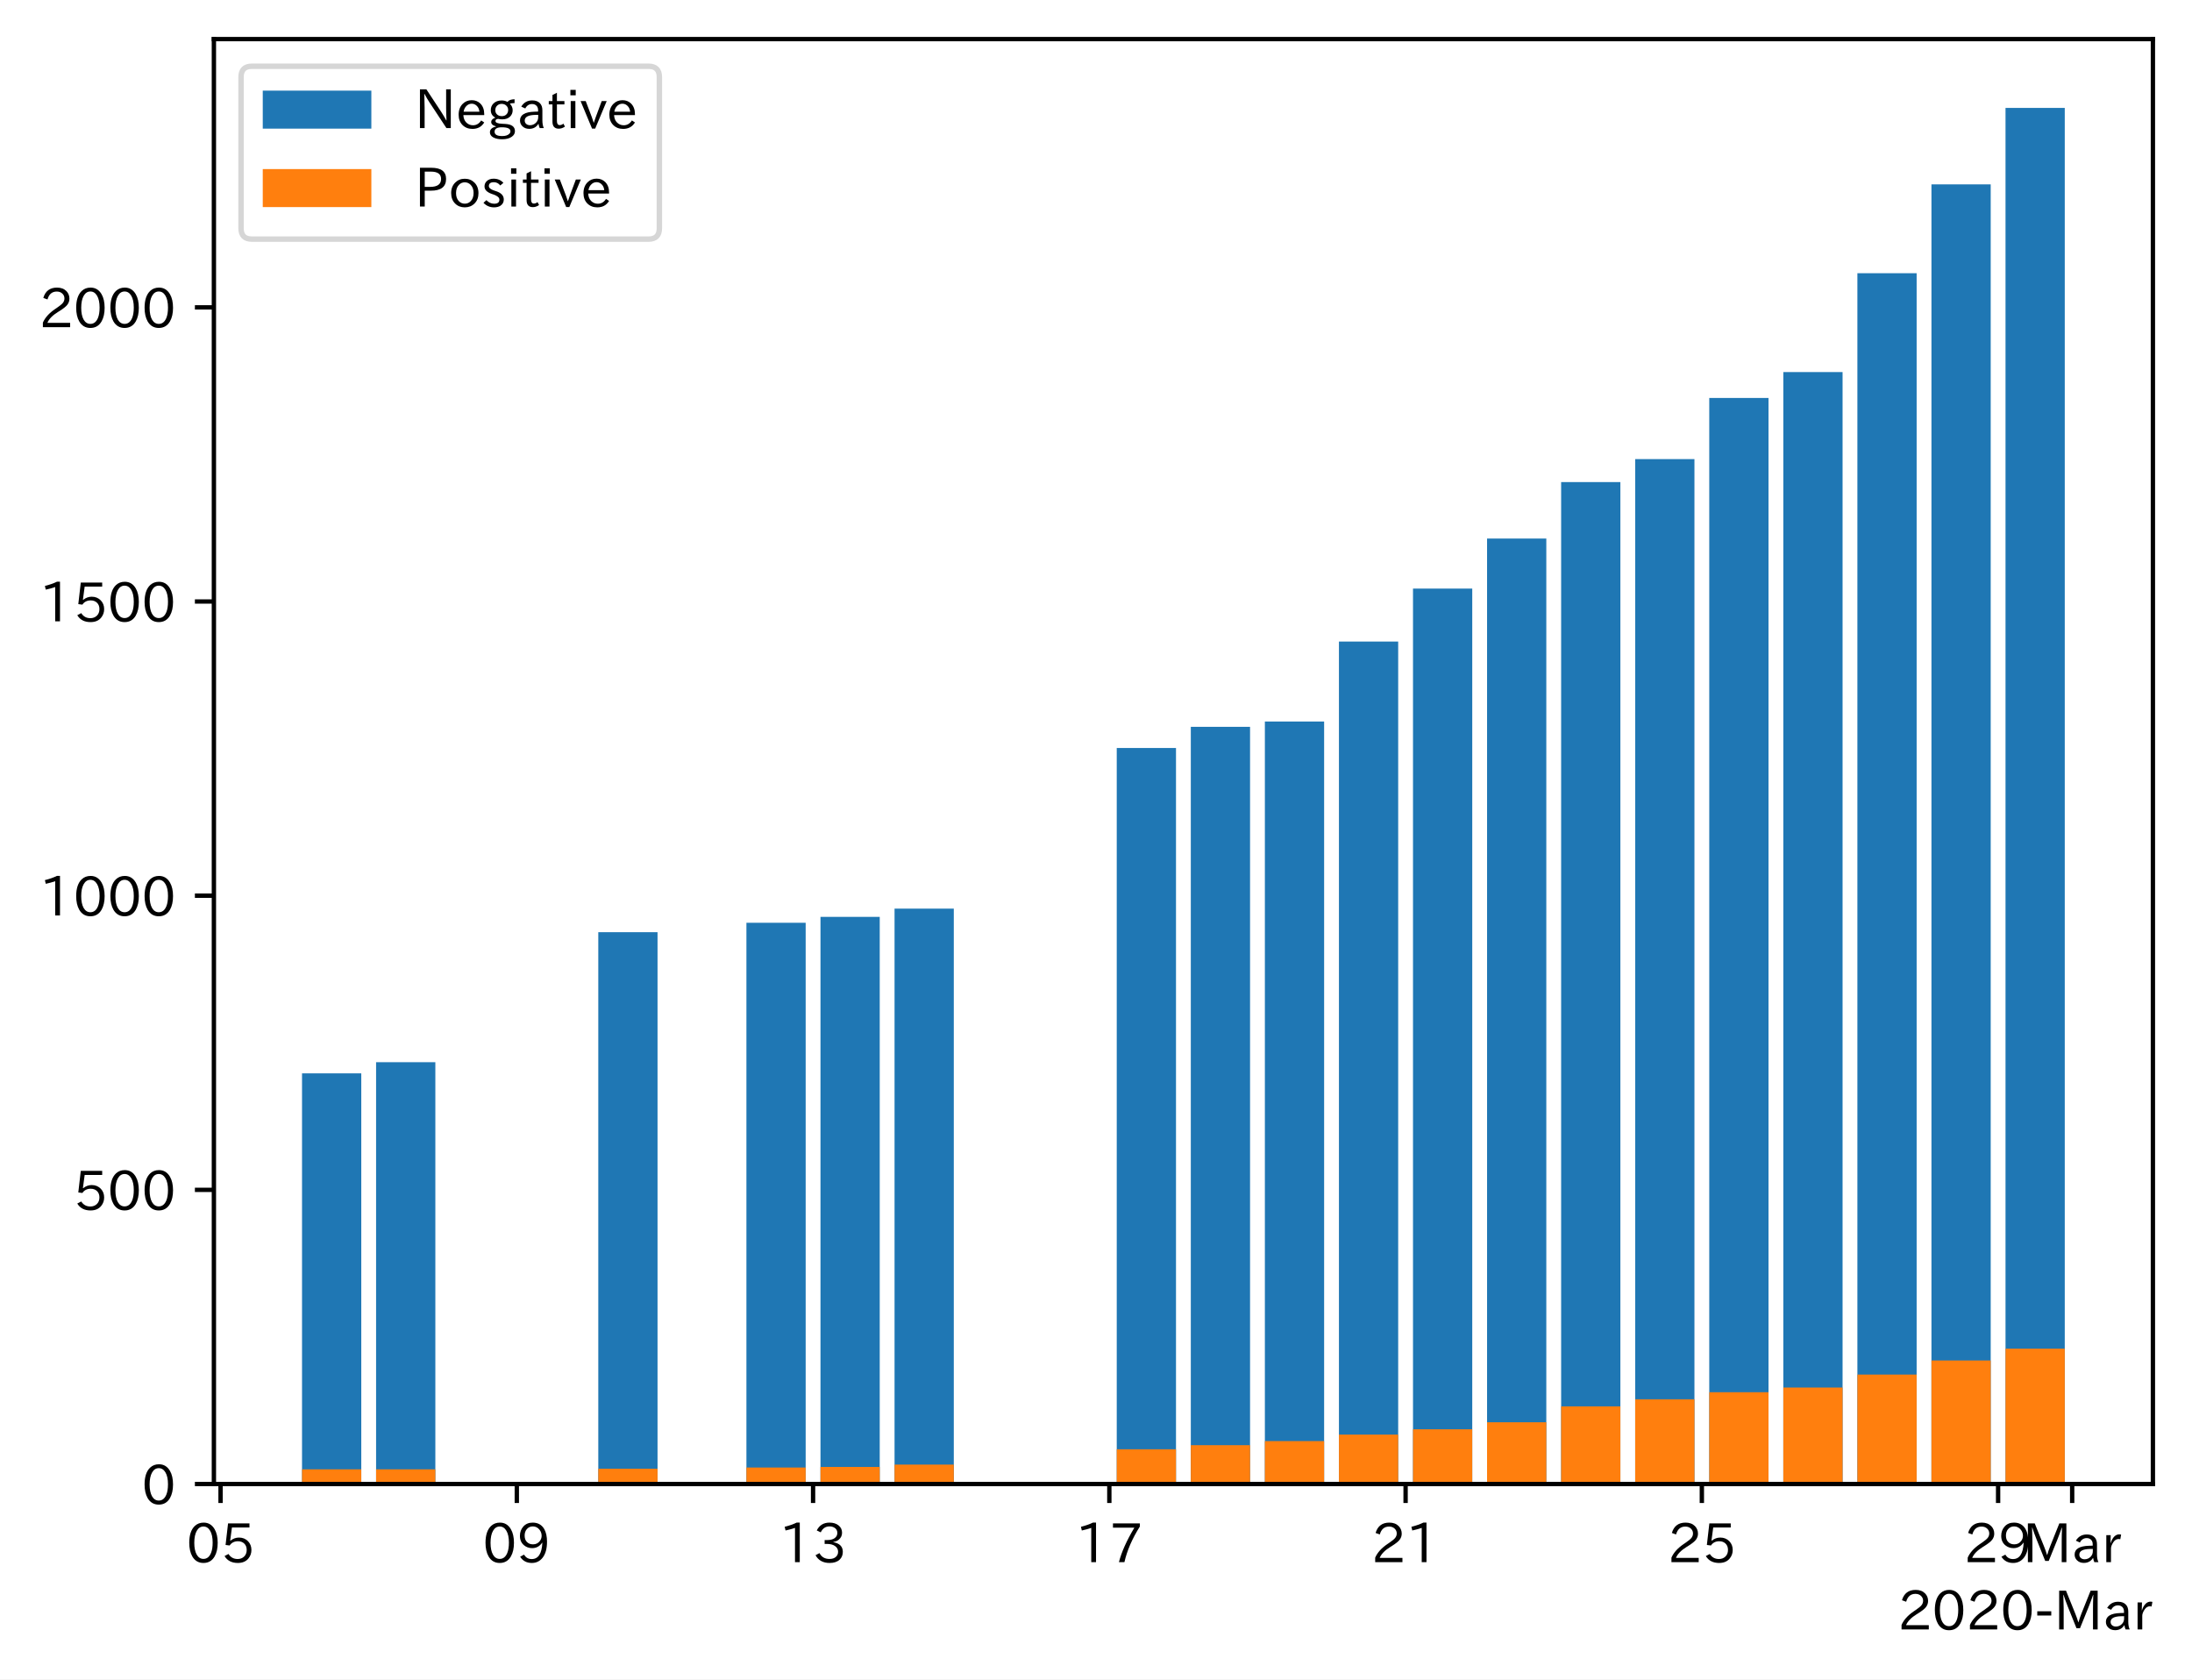
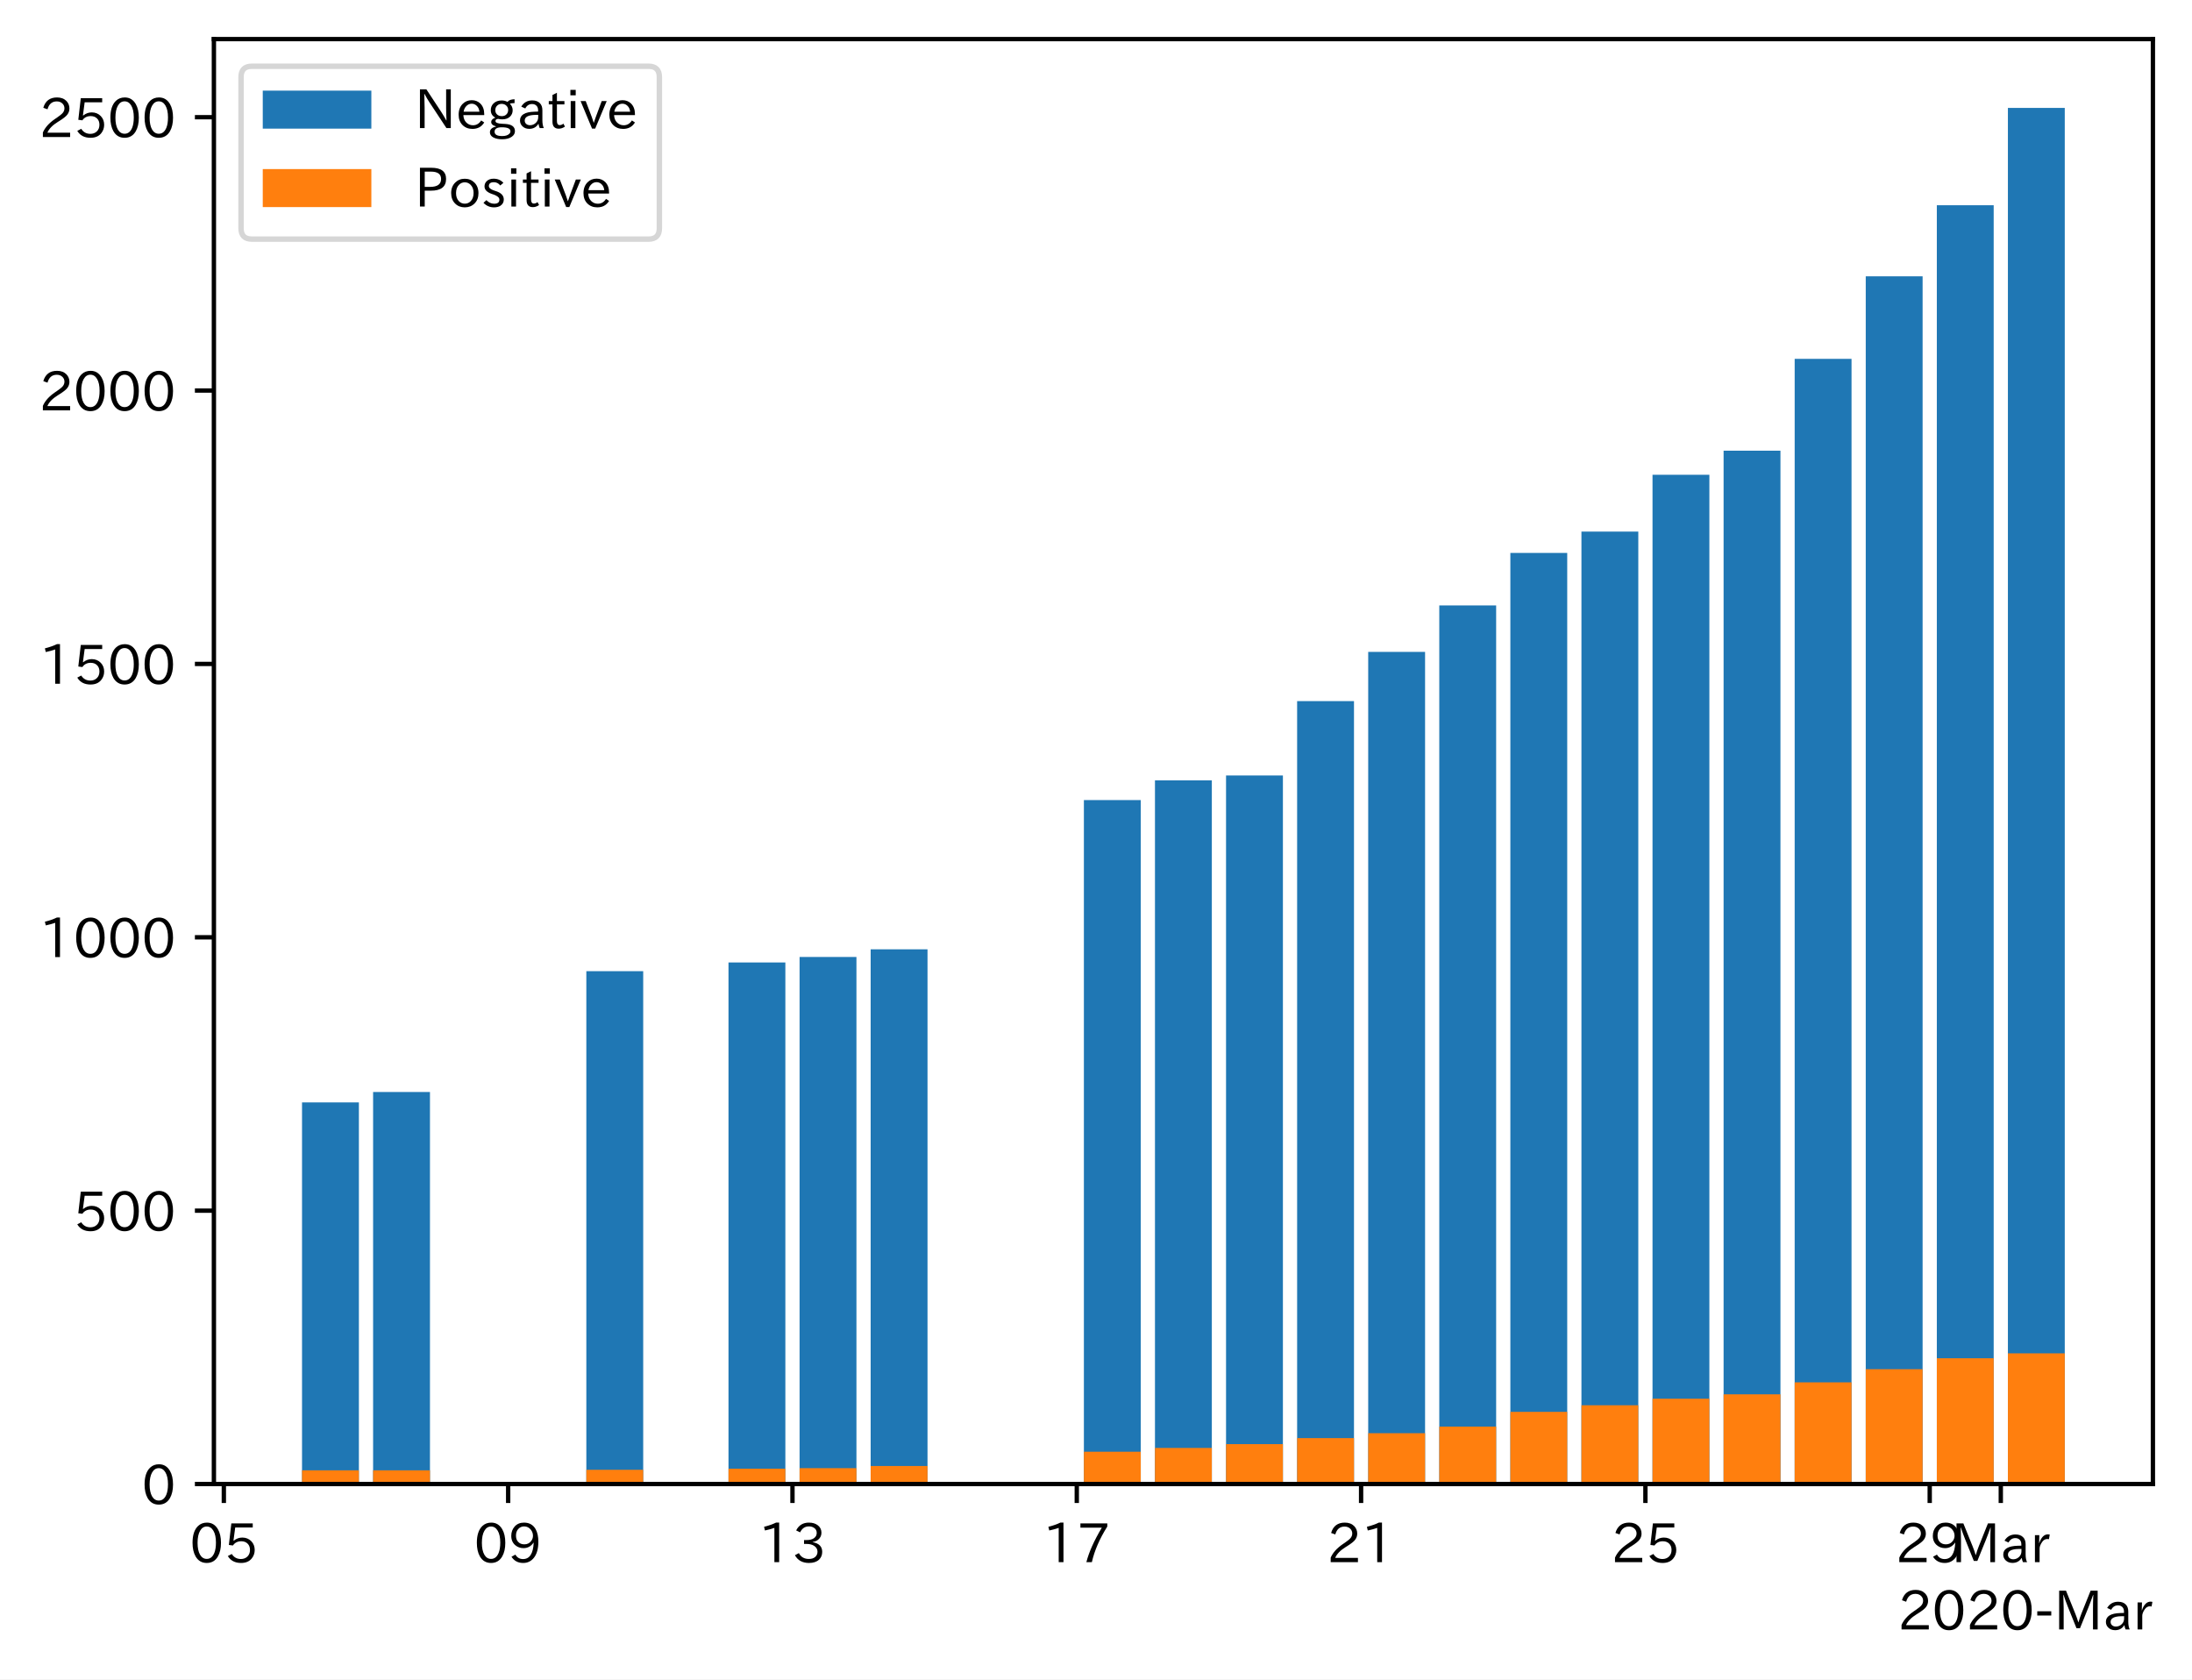
<svg xmlns="http://www.w3.org/2000/svg" xmlns:xlink="http://www.w3.org/1999/xlink" height="309.293pt" version="1.1" viewBox="0 0 403.714 309.293" width="403.714pt">
  <defs>
    <style type="text/css">
*{stroke-linecap:butt;stroke-linejoin:round;}
  </style>
  </defs>
  <g id="figure_1">
    <g id="patch_1">
      <path d="M 0 309.293  L 403.714 309.293  L 403.714 0  L 0 0  z " style="fill:#ffffff;" />
    </g>
    <g id="axes_1">
      <g id="patch_2">
        <path d="M 39.394 273.312  L 396.514 273.312  L 396.514 7.2  L 39.394 7.2  z " style="fill:#ffffff;" />
      </g>
      <g id="patch_3">
-         <path clip-path="url(#p322b9af5bb)" d="M 55.626 273.312  L 66.539 273.312  L 66.539 197.681  L 55.626 197.681  z " style="fill:#1f77b4;" />
+         <path clip-path="url(#p8f4bfc420f)" d="M 55.626 273.312  L 66.099 273.312  L 66.099 203.029  L 55.626 203.029  z " style="fill:#1f77b4;" />
      </g>
      <g id="patch_4">
-         <path clip-path="url(#p322b9af5bb)" d="M 69.267 273.312  L 80.18 273.312  L 80.18 195.622  L 69.267 195.622  z " style="fill:#1f77b4;" />
+         <path clip-path="url(#p8f4bfc420f)" d="M 68.717 273.312  L 79.19 273.312  L 79.19 201.116  L 68.717 201.116  z " style="fill:#1f77b4;" />
      </g>
      <g id="patch_5">
-         <path clip-path="url(#p322b9af5bb)" d="M 110.19 273.312  L 121.103 273.312  L 121.103 171.676  L 110.19 171.676  z " style="fill:#1f77b4;" />
+         <path clip-path="url(#p8f4bfc420f)" d="M 107.99 273.312  L 118.463 273.312  L 118.463 178.864  L 107.99 178.864  z " style="fill:#1f77b4;" />
      </g>
      <g id="patch_6">
-         <path clip-path="url(#p322b9af5bb)" d="M 137.472 273.312  L 148.385 273.312  L 148.385 169.942  L 137.472 169.942  z " style="fill:#1f77b4;" />
+         <path clip-path="url(#p8f4bfc420f)" d="M 134.172 273.312  L 144.645 273.312  L 144.645 177.253  L 134.172 177.253  z " style="fill:#1f77b4;" />
      </g>
      <g id="patch_7">
-         <path clip-path="url(#p322b9af5bb)" d="M 151.113 273.312  L 162.026 273.312  L 162.026 168.859  L 151.113 168.859  z " style="fill:#1f77b4;" />
+         <path clip-path="url(#p8f4bfc420f)" d="M 147.263 273.312  L 157.736 273.312  L 157.736 176.246  L 147.263 176.246  z " style="fill:#1f77b4;" />
      </g>
      <g id="patch_8">
-         <path clip-path="url(#p322b9af5bb)" d="M 164.754 273.312  L 175.667 273.312  L 175.667 167.342  L 164.754 167.342  z " style="fill:#1f77b4;" />
+         <path clip-path="url(#p8f4bfc420f)" d="M 160.354 273.312  L 170.826 273.312  L 170.826 174.836  L 160.354 174.836  z " style="fill:#1f77b4;" />
      </g>
      <g id="patch_9">
-         <path clip-path="url(#p322b9af5bb)" d="M 205.677 273.312  L 216.59 273.312  L 216.59 137.761  L 205.677 137.761  z " style="fill:#1f77b4;" />
+         <path clip-path="url(#p8f4bfc420f)" d="M 199.626 273.312  L 210.099 273.312  L 210.099 147.347  L 199.626 147.347  z " style="fill:#1f77b4;" />
      </g>
      <g id="patch_10">
-         <path clip-path="url(#p322b9af5bb)" d="M 219.318 273.312  L 230.231 273.312  L 230.231 133.86  L 219.318 133.86  z " style="fill:#1f77b4;" />
+         <path clip-path="url(#p8f4bfc420f)" d="M 212.717 273.312  L 223.19 273.312  L 223.19 143.722  L 212.717 143.722  z " style="fill:#1f77b4;" />
      </g>
      <g id="patch_11">
-         <path clip-path="url(#p322b9af5bb)" d="M 232.959 273.312  L 243.872 273.312  L 243.872 132.885  L 232.959 132.885  z " style="fill:#1f77b4;" />
+         <path clip-path="url(#p8f4bfc420f)" d="M 225.808 273.312  L 236.281 273.312  L 236.281 142.816  L 225.808 142.816  z " style="fill:#1f77b4;" />
      </g>
      <g id="patch_12">
-         <path clip-path="url(#p322b9af5bb)" d="M 246.6 273.312  L 257.512 273.312  L 257.512 118.149  L 246.6 118.149  z " style="fill:#1f77b4;" />
+         <path clip-path="url(#p8f4bfc420f)" d="M 238.899 273.312  L 249.372 273.312  L 249.372 129.122  L 238.899 129.122  z " style="fill:#1f77b4;" />
      </g>
      <g id="patch_13">
-         <path clip-path="url(#p322b9af5bb)" d="M 260.241 273.312  L 271.153 273.312  L 271.153 108.397  L 260.241 108.397  z " style="fill:#1f77b4;" />
+         <path clip-path="url(#p8f4bfc420f)" d="M 251.99 273.312  L 262.463 273.312  L 262.463 120.06  L 251.99 120.06  z " style="fill:#1f77b4;" />
      </g>
      <g id="patch_14">
-         <path clip-path="url(#p322b9af5bb)" d="M 273.882 273.312  L 284.794 273.312  L 284.794 99.187  L 273.882 99.187  z " style="fill:#1f77b4;" />
+         <path clip-path="url(#p8f4bfc420f)" d="M 265.081 273.312  L 275.554 273.312  L 275.554 111.501  L 265.081 111.501  z " style="fill:#1f77b4;" />
      </g>
      <g id="patch_15">
-         <path clip-path="url(#p322b9af5bb)" d="M 287.523 273.312  L 298.435 273.312  L 298.435 88.785  L 287.523 88.785  z " style="fill:#1f77b4;" />
+         <path clip-path="url(#p8f4bfc420f)" d="M 278.172 273.312  L 288.645 273.312  L 288.645 101.835  L 278.172 101.835  z " style="fill:#1f77b4;" />
      </g>
      <g id="patch_16">
-         <path clip-path="url(#p322b9af5bb)" d="M 301.164 273.312  L 312.076 273.312  L 312.076 84.559  L 301.164 84.559  z " style="fill:#1f77b4;" />
+         <path clip-path="url(#p8f4bfc420f)" d="M 291.263 273.312  L 301.736 273.312  L 301.736 97.908  L 291.263 97.908  z " style="fill:#1f77b4;" />
      </g>
      <g id="patch_17">
-         <path clip-path="url(#p322b9af5bb)" d="M 314.804 273.312  L 325.717 273.312  L 325.717 73.291  L 314.804 73.291  z " style="fill:#1f77b4;" />
+         <path clip-path="url(#p8f4bfc420f)" d="M 304.354 273.312  L 314.826 273.312  L 314.826 87.436  L 304.354 87.436  z " style="fill:#1f77b4;" />
      </g>
      <g id="patch_18">
-         <path clip-path="url(#p322b9af5bb)" d="M 328.445 273.312  L 339.358 273.312  L 339.358 68.523  L 328.445 68.523  z " style="fill:#1f77b4;" />
+         <path clip-path="url(#p8f4bfc420f)" d="M 317.445 273.312  L 327.917 273.312  L 327.917 83.005  L 317.445 83.005  z " style="fill:#1f77b4;" />
      </g>
      <g id="patch_19">
-         <path clip-path="url(#p322b9af5bb)" d="M 342.086 273.312  L 352.999 273.312  L 352.999 50.319  L 342.086 50.319  z " style="fill:#1f77b4;" />
+         <path clip-path="url(#p8f4bfc420f)" d="M 330.536 273.312  L 341.008 273.312  L 341.008 66.089  L 330.536 66.089  z " style="fill:#1f77b4;" />
      </g>
      <g id="patch_20">
-         <path clip-path="url(#p322b9af5bb)" d="M 355.727 273.312  L 366.64 273.312  L 366.64 33.958  L 355.727 33.958  z " style="fill:#1f77b4;" />
+         <path clip-path="url(#p8f4bfc420f)" d="M 343.626 273.312  L 354.099 273.312  L 354.099 50.885  L 343.626 50.885  z " style="fill:#1f77b4;" />
      </g>
      <g id="patch_21">
-         <path clip-path="url(#p322b9af5bb)" d="M 369.368 273.312  L 380.281 273.312  L 380.281 19.872  L 369.368 19.872  z " style="fill:#1f77b4;" />
+         <path clip-path="url(#p8f4bfc420f)" d="M 356.717 273.312  L 367.19 273.312  L 367.19 37.795  L 356.717 37.795  z " style="fill:#1f77b4;" />
      </g>
      <g id="patch_22">
-         <path clip-path="url(#p322b9af5bb)" d="M 55.626 273.312  L 66.539 273.312  L 66.539 270.603  L 55.626 270.603  z " style="fill:#ff7f0e;" />
+         <path clip-path="url(#p8f4bfc420f)" d="M 369.808 273.312  L 380.281 273.312  L 380.281 19.872  L 369.808 19.872  z " style="fill:#1f77b4;" />
      </g>
      <g id="patch_23">
-         <path clip-path="url(#p322b9af5bb)" d="M 69.267 273.312  L 80.18 273.312  L 80.18 270.603  L 69.267 270.603  z " style="fill:#ff7f0e;" />
+         <path clip-path="url(#p8f4bfc420f)" d="M 55.626 273.312  L 66.099 273.312  L 66.099 270.795  L 55.626 270.795  z " style="fill:#ff7f0e;" />
      </g>
      <g id="patch_24">
-         <path clip-path="url(#p322b9af5bb)" d="M 110.19 273.312  L 121.103 273.312  L 121.103 270.495  L 110.19 270.495  z " style="fill:#ff7f0e;" />
+         <path clip-path="url(#p8f4bfc420f)" d="M 68.717 273.312  L 79.19 273.312  L 79.19 270.795  L 68.717 270.795  z " style="fill:#ff7f0e;" />
      </g>
      <g id="patch_25">
-         <path clip-path="url(#p322b9af5bb)" d="M 137.472 273.312  L 148.385 273.312  L 148.385 270.278  L 137.472 270.278  z " style="fill:#ff7f0e;" />
+         <path clip-path="url(#p8f4bfc420f)" d="M 107.99 273.312  L 118.463 273.312  L 118.463 270.694  L 107.99 270.694  z " style="fill:#ff7f0e;" />
      </g>
      <g id="patch_26">
-         <path clip-path="url(#p322b9af5bb)" d="M 151.113 273.312  L 162.026 273.312  L 162.026 270.17  L 151.113 270.17  z " style="fill:#ff7f0e;" />
+         <path clip-path="url(#p8f4bfc420f)" d="M 134.172 273.312  L 144.645 273.312  L 144.645 270.493  L 134.172 270.493  z " style="fill:#ff7f0e;" />
      </g>
      <g id="patch_27">
-         <path clip-path="url(#p322b9af5bb)" d="M 164.754 273.312  L 175.667 273.312  L 175.667 269.736  L 164.754 269.736  z " style="fill:#ff7f0e;" />
+         <path clip-path="url(#p8f4bfc420f)" d="M 147.263 273.312  L 157.736 273.312  L 157.736 270.392  L 147.263 270.392  z " style="fill:#ff7f0e;" />
      </g>
      <g id="patch_28">
-         <path clip-path="url(#p322b9af5bb)" d="M 205.677 273.312  L 216.59 273.312  L 216.59 266.919  L 205.677 266.919  z " style="fill:#ff7f0e;" />
+         <path clip-path="url(#p8f4bfc420f)" d="M 160.354 273.312  L 170.826 273.312  L 170.826 269.989  L 160.354 269.989  z " style="fill:#ff7f0e;" />
      </g>
      <g id="patch_29">
-         <path clip-path="url(#p322b9af5bb)" d="M 219.318 273.312  L 230.231 273.312  L 230.231 266.161  L 219.318 266.161  z " style="fill:#ff7f0e;" />
+         <path clip-path="url(#p8f4bfc420f)" d="M 199.626 273.312  L 210.099 273.312  L 210.099 267.371  L 199.626 267.371  z " style="fill:#ff7f0e;" />
      </g>
      <g id="patch_30">
-         <path clip-path="url(#p322b9af5bb)" d="M 232.959 273.312  L 243.872 273.312  L 243.872 265.402  L 232.959 265.402  z " style="fill:#ff7f0e;" />
+         <path clip-path="url(#p8f4bfc420f)" d="M 212.717 273.312  L 223.19 273.312  L 223.19 266.666  L 212.717 266.666  z " style="fill:#ff7f0e;" />
      </g>
      <g id="patch_31">
-         <path clip-path="url(#p322b9af5bb)" d="M 246.6 273.312  L 257.512 273.312  L 257.512 264.21  L 246.6 264.21  z " style="fill:#ff7f0e;" />
+         <path clip-path="url(#p8f4bfc420f)" d="M 225.808 273.312  L 236.281 273.312  L 236.281 265.962  L 225.808 265.962  z " style="fill:#ff7f0e;" />
      </g>
      <g id="patch_32">
-         <path clip-path="url(#p322b9af5bb)" d="M 260.241 273.312  L 271.153 273.312  L 271.153 263.235  L 260.241 263.235  z " style="fill:#ff7f0e;" />
+         <path clip-path="url(#p8f4bfc420f)" d="M 238.899 273.312  L 249.372 273.312  L 249.372 264.854  L 238.899 264.854  z " style="fill:#ff7f0e;" />
      </g>
      <g id="patch_33">
-         <path clip-path="url(#p322b9af5bb)" d="M 273.882 273.312  L 284.794 273.312  L 284.794 261.935  L 273.882 261.935  z " style="fill:#ff7f0e;" />
+         <path clip-path="url(#p8f4bfc420f)" d="M 251.99 273.312  L 262.463 273.312  L 262.463 263.948  L 251.99 263.948  z " style="fill:#ff7f0e;" />
      </g>
      <g id="patch_34">
-         <path clip-path="url(#p322b9af5bb)" d="M 287.523 273.312  L 298.435 273.312  L 298.435 259.009  L 287.523 259.009  z " style="fill:#ff7f0e;" />
+         <path clip-path="url(#p8f4bfc420f)" d="M 265.081 273.312  L 275.554 273.312  L 275.554 262.739  L 265.081 262.739  z " style="fill:#ff7f0e;" />
      </g>
      <g id="patch_35">
-         <path clip-path="url(#p322b9af5bb)" d="M 301.164 273.312  L 312.076 273.312  L 312.076 257.709  L 301.164 257.709  z " style="fill:#ff7f0e;" />
+         <path clip-path="url(#p8f4bfc420f)" d="M 278.172 273.312  L 288.645 273.312  L 288.645 260.021  L 278.172 260.021  z " style="fill:#ff7f0e;" />
      </g>
      <g id="patch_36">
-         <path clip-path="url(#p322b9af5bb)" d="M 314.804 273.312  L 325.717 273.312  L 325.717 256.409  L 314.804 256.409  z " style="fill:#ff7f0e;" />
+         <path clip-path="url(#p8f4bfc420f)" d="M 291.263 273.312  L 301.736 273.312  L 301.736 258.812  L 291.263 258.812  z " style="fill:#ff7f0e;" />
      </g>
      <g id="patch_37">
-         <path clip-path="url(#p322b9af5bb)" d="M 328.445 273.312  L 339.358 273.312  L 339.358 255.542  L 328.445 255.542  z " style="fill:#ff7f0e;" />
+         <path clip-path="url(#p8f4bfc420f)" d="M 304.354 273.312  L 314.826 273.312  L 314.826 257.604  L 304.354 257.604  z " style="fill:#ff7f0e;" />
      </g>
      <g id="patch_38">
-         <path clip-path="url(#p322b9af5bb)" d="M 342.086 273.312  L 352.999 273.312  L 352.999 253.158  L 342.086 253.158  z " style="fill:#ff7f0e;" />
+         <path clip-path="url(#p8f4bfc420f)" d="M 317.445 273.312  L 327.917 273.312  L 327.917 256.799  L 317.445 256.799  z " style="fill:#ff7f0e;" />
      </g>
      <g id="patch_39">
-         <path clip-path="url(#p322b9af5bb)" d="M 355.727 273.312  L 366.64 273.312  L 366.64 250.558  L 355.727 250.558  z " style="fill:#ff7f0e;" />
+         <path clip-path="url(#p8f4bfc420f)" d="M 330.536 273.312  L 341.008 273.312  L 341.008 254.583  L 330.536 254.583  z " style="fill:#ff7f0e;" />
      </g>
      <g id="patch_40">
-         <path clip-path="url(#p322b9af5bb)" d="M 369.368 273.312  L 380.281 273.312  L 380.281 248.391  L 369.368 248.391  z " style="fill:#ff7f0e;" />
+         <path clip-path="url(#p8f4bfc420f)" d="M 343.626 273.312  L 354.099 273.312  L 354.099 252.167  L 343.626 252.167  z " style="fill:#ff7f0e;" />
+       </g>
+       <g id="patch_41">
+         <path clip-path="url(#p8f4bfc420f)" d="M 356.717 273.312  L 367.19 273.312  L 367.19 250.153  L 356.717 250.153  z " style="fill:#ff7f0e;" />
+       </g>
+       <g id="patch_42">
+         <path clip-path="url(#p8f4bfc420f)" d="M 369.808 273.312  L 380.281 273.312  L 380.281 249.247  L 369.808 249.247  z " style="fill:#ff7f0e;" />
      </g>
      <g id="matplotlib.axis_1">
        <g id="xtick_1">
          <g id="line2d_1">
            <defs>
-               <path d="M 0 0  L 0 3.5  " id="m8110041b14" style="stroke:#000000;stroke-width:0.8;" />
-             </defs>
-             <g>
-               <use style="stroke:#000000;stroke-width:0.8;" x="40.621" xlink:href="#m8110041b14" y="273.312" />
+               <path d="M 0 0  L 0 3.5  " id="m3983a5c06d" style="stroke:#000000;stroke-width:0.8;" />
+             </defs>
+             <g>
+               <use style="stroke:#000000;stroke-width:0.8;" x="41.226" xlink:href="#m3983a5c06d" y="273.312" />
            </g>
          </g>
          <g id="text_1">
            <defs>
              <path d="M 31.844 73.828  Q 45.016 73.828 52.094 61.625  Q 57.719 51.953 57.719 36.625  Q 57.719 21.438 52.094 11.578  Q 45.125 -0.484 31.5 -0.484  Q 17.922 -0.484 10.938 11.578  Q 5.328 21.438 5.328 36.719  Q 5.328 58.016 15.625 67.719  Q 22.172 73.828 31.844 73.828  z M 31.5 66.656  Q 23.688 66.656 19.188 58.734  Q 14.594 50.734 14.594 36.625  Q 14.594 22.75 19.094 14.797  Q 23.641 6.984 31.5 6.984  Q 40.922 6.984 45.453 18.016  Q 48.438 25.344 48.438 37.109  Q 48.438 50.875 43.844 58.734  Q 39.203 66.656 31.5 66.656  z " id="IPAexGothic-48" />
              <path d="M 18.406 40.672  Q 25.531 46.297 33.938 46.297  Q 44 46.297 50.641 39.5  Q 56.844 33.016 56.844 23.391  Q 56.844 14.656 51.516 8.016  Q 44.828 -0.484 31.734 -0.484  Q 14.984 -0.484 7.328 12.25  L 14.656 16.062  Q 20.453 6.781 31.453 6.781  Q 38.531 6.781 43.266 11.188  Q 48.141 15.828 48.141 23.484  Q 48.141 30.719 43.844 35.016  Q 39.359 39.5 32.125 39.5  Q 21.969 39.5 16.75 31.688  L 9.234 32.672  L 13.812 72.406  L 53.219 72.406  L 53.219 64.891  L 20.953 64.891  L 17.719 40.672  z " id="IPAexGothic-53" />
            </defs>
-             <g transform="translate(34.323 287.8026)scale(0.1 -0.1)">
+             <g transform="translate(34.92804 287.8026)scale(0.1 -0.1)">
              <use xlink:href="#IPAexGothic-48" />
              <use x="62.988" xlink:href="#IPAexGothic-53" />
            </g>
          </g>
        </g>
        <g id="xtick_2">
          <g id="line2d_2">
            <g>
-               <use style="stroke:#000000;stroke-width:0.8;" x="95.185" xlink:href="#m8110041b14" y="273.312" />
+               <use style="stroke:#000000;stroke-width:0.8;" x="93.59" xlink:href="#m3983a5c06d" y="273.312" />
            </g>
          </g>
          <g id="text_2">
            <defs>
              <path d="M 46.625 36.812  Q 39.75 26.812 28.328 26.812  Q 19.578 26.812 13.234 32.125  Q 5.719 38.422 5.719 49.422  Q 5.719 59.578 12.016 66.656  Q 18.453 73.828 29.203 73.828  Q 43.75 73.828 50.641 61.719  Q 55.609 52.781 55.609 38.625  Q 55.609 19.531 47.516 9.188  Q 39.891 -0.484 27.641 -0.484  Q 13.422 -0.484 6.109 10.984  L 13.328 14.891  Q 18.062 6.688 27.391 6.688  Q 45.656 6.688 47.016 36.812  z M 29.5 66.844  Q 22.656 66.844 18.312 61.719  Q 14.406 57.078 14.406 50  Q 14.406 42.828 18.109 38.719  Q 22.406 33.797 29.781 33.797  Q 37.984 33.797 42.625 40.188  Q 45.703 44.484 45.703 49.516  Q 45.703 55.516 42.094 60.359  Q 37.109 66.844 29.5 66.844  z " id="IPAexGothic-57" />
            </defs>
-             <g transform="translate(88.88679 287.8026)scale(0.1 -0.1)">
+             <g transform="translate(87.29168 287.8026)scale(0.1 -0.1)">
              <use xlink:href="#IPAexGothic-48" />
              <use x="62.988" xlink:href="#IPAexGothic-57" />
            </g>
          </g>
        </g>
        <g id="xtick_3">
          <g id="line2d_3">
            <g>
-               <use style="stroke:#000000;stroke-width:0.8;" x="149.749" xlink:href="#m8110041b14" y="273.312" />
+               <use style="stroke:#000000;stroke-width:0.8;" x="145.954" xlink:href="#m3983a5c06d" y="273.312" />
            </g>
          </g>
          <g id="text_3">
            <defs>
              <path d="M 38.484 0.984  L 29.688 0.984  L 29.688 64.109  Q 21.438 61.281 12.312 59.328  L 10.688 66.109  Q 23.734 69.391 32.906 73.922  L 38.484 73.922  z " id="IPAexGothic-49" />
              <path d="M 37.203 37.797  Q 54.781 34.625 54.781 19.969  Q 54.781 11.188 48.875 5.562  Q 42.328 -0.484 30.375 -0.484  Q 12.453 -0.484 4.5 13.766  L 11.812 17.672  Q 17.328 6.891 30.281 6.891  Q 37.891 6.891 42.094 10.797  Q 46.094 14.5 46.094 20.172  Q 46.094 26.859 40.094 30.906  Q 34.625 34.578 25.688 34.578  L 21.297 34.578  L 21.297 41.703  L 25.875 41.703  Q 34.859 41.703 39.594 45.125  Q 44.672 48.734 44.672 54.828  Q 44.672 61.469 38.969 64.656  Q 35.297 66.844 30.172 66.844  Q 19.344 66.844 14.109 55.906  L 6.781 59.422  Q 14.016 73.828 30.281 73.828  Q 40.578 73.828 46.969 68.656  Q 53.375 63.578 53.375 55.219  Q 53.375 47.312 47.172 42.281  Q 43.172 39.062 37.203 38.188  z " id="IPAexGothic-51" />
            </defs>
-             <g transform="translate(143.4506 287.8026)scale(0.1 -0.1)">
+             <g transform="translate(139.6553 287.8026)scale(0.1 -0.1)">
              <use xlink:href="#IPAexGothic-49" />
              <use x="62.988" xlink:href="#IPAexGothic-51" />
            </g>
          </g>
        </g>
        <g id="xtick_4">
          <g id="line2d_4">
            <g>
-               <use style="stroke:#000000;stroke-width:0.8;" x="204.313" xlink:href="#m8110041b14" y="273.312" />
+               <use style="stroke:#000000;stroke-width:0.8;" x="198.317" xlink:href="#m3983a5c06d" y="273.312" />
            </g>
          </g>
          <g id="text_4">
            <defs>
              <path d="M 56.203 66.609  Q 34.969 32.906 27.781 0.984  L 17.672 0.984  Q 24.703 28.656 46.094 64.5  L 6.688 64.5  L 6.688 72.406  L 56.203 72.406  z " id="IPAexGothic-55" />
            </defs>
-             <g transform="translate(198.0144 287.8026)scale(0.1 -0.1)">
+             <g transform="translate(192.0189 287.8026)scale(0.1 -0.1)">
              <use xlink:href="#IPAexGothic-49" />
              <use x="62.988" xlink:href="#IPAexGothic-55" />
            </g>
          </g>
        </g>
        <g id="xtick_5">
          <g id="line2d_5">
            <g>
-               <use style="stroke:#000000;stroke-width:0.8;" x="258.877" xlink:href="#m8110041b14" y="273.312" />
+               <use style="stroke:#000000;stroke-width:0.8;" x="250.681" xlink:href="#m3983a5c06d" y="273.312" />
            </g>
          </g>
          <g id="text_5">
            <defs>
              <path d="M 57.172 0.984  L 6.984 0.984  L 6.984 9.281  Q 12.891 23.047 29.594 34.422  L 32.375 36.281  Q 40.922 42.141 43.609 45.406  Q 46.688 49.266 46.688 53.812  Q 46.688 58.938 43.062 62.547  Q 39.062 66.547 32.562 66.547  Q 19.531 66.547 15.484 52  L 7.766 54.781  Q 13.328 73.828 33.062 73.828  Q 43.844 73.828 50.25 67.438  Q 55.859 61.672 55.859 53.516  Q 55.859 47.469 52.25 42.531  Q 48.922 37.75 36.969 30.281  L 34.859 29  Q 19.625 19.578 15.281 8.891  L 57.172 8.891  z " id="IPAexGothic-50" />
            </defs>
-             <g transform="translate(252.5782 287.8026)scale(0.1 -0.1)">
+             <g transform="translate(244.3826 287.8026)scale(0.1 -0.1)">
              <use xlink:href="#IPAexGothic-50" />
              <use x="62.988" xlink:href="#IPAexGothic-49" />
            </g>
          </g>
        </g>
        <g id="xtick_6">
          <g id="line2d_6">
            <g>
-               <use style="stroke:#000000;stroke-width:0.8;" x="313.44" xlink:href="#m8110041b14" y="273.312" />
+               <use style="stroke:#000000;stroke-width:0.8;" x="303.045" xlink:href="#m3983a5c06d" y="273.312" />
            </g>
          </g>
          <g id="text_6">
-             <g transform="translate(307.1419 287.8026)scale(0.1 -0.1)">
+             <g transform="translate(296.7462 287.8026)scale(0.1 -0.1)">
              <use xlink:href="#IPAexGothic-50" />
              <use x="62.988" xlink:href="#IPAexGothic-53" />
            </g>
          </g>
        </g>
        <g id="xtick_7">
          <g id="line2d_7">
            <g>
-               <use style="stroke:#000000;stroke-width:0.8;" x="368.004" xlink:href="#m8110041b14" y="273.312" />
+               <use style="stroke:#000000;stroke-width:0.8;" x="355.408" xlink:href="#m3983a5c06d" y="273.312" />
            </g>
          </g>
          <g id="text_7">
-             <g transform="translate(361.7057 287.8026)scale(0.1 -0.1)">
+             <g transform="translate(349.1099 287.8026)scale(0.1 -0.1)">
              <use xlink:href="#IPAexGothic-50" />
              <use x="62.988" xlink:href="#IPAexGothic-57" />
            </g>
          </g>
        </g>
        <g id="xtick_8">
          <g id="line2d_8">
            <g>
-               <use style="stroke:#000000;stroke-width:0.8;" x="381.645" xlink:href="#m8110041b14" y="273.312" />
+               <use style="stroke:#000000;stroke-width:0.8;" x="368.499" xlink:href="#m3983a5c06d" y="273.312" />
            </g>
          </g>
          <g id="text_8">
            <defs>
              <path d="M 80.422 0.984  L 71.828 0.984  L 71.828 39.594  Q 71.828 51.266 72.406 64.594  L 72.016 64.594  Q 68.062 53.266 63.531 41.797  L 47.906 3.266  L 41.406 3.266  L 25.641 42.578  Q 20.75 54.781 17.625 64.703  L 17.234 64.703  Q 17.828 48.922 17.828 39.891  L 17.828 0.984  L 9.516 0.984  L 9.516 72.406  L 22.125 72.406  L 39.109 30.375  Q 42.141 23 44.828 14.156  L 45.125 14.156  Q 47.312 22.125 50.531 30.172  L 67.438 72.406  L 80.422 72.406  z " id="IPAexGothic-77" />
              <path d="M 49.312 0.984  L 41.75 0.984  Q 39.984 4.734 39.547 8.688  L 39.203 8.688  Q 33.547 -0.391 22.312 -0.391  Q 14.594 -0.391 9.719 4.5  Q 5.422 8.797 5.422 14.984  Q 5.422 30.422 32.031 31.203  L 38.719 31.391  L 38.719 33.984  Q 38.719 39.203 35.75 42.188  Q 32.625 45.312 27.734 45.312  Q 19.344 45.312 15.141 37.156  L 7.719 40.578  Q 14.656 52 27.938 52  Q 37.109 52 42.047 46.875  Q 46.625 42.281 46.625 33.891  L 46.625 15.578  Q 46.625 6.25 49.312 0.984  z M 38.922 25.391  L 33.453 25.297  Q 14.109 24.859 14.109 14.891  Q 14.109 11.375 16.406 9.078  Q 19.234 6.297 23.828 6.297  Q 30.219 6.297 34.906 10.984  Q 38.922 15.141 38.922 21  z " id="IPAexGothic-97" />
              <path d="M 36.078 51.812  L 34.578 43.266  Q 32.906 43.609 31.594 43.609  Q 25.828 43.609 22.078 38.188  Q 17.391 31.344 17.391 26.172  L 17.391 0.984  L 8.797 0.984  L 8.797 50.781  L 16.891 50.781  L 16.5 35.984  L 16.703 35.984  Q 22.219 52.203 32.766 52.203  Q 34.469 52.203 36.078 51.812  z " id="IPAexGothic-114" />
            </defs>
-             <g transform="translate(372.5357 287.8026)scale(0.1 -0.1)">
+             <g transform="translate(359.3898 287.8026)scale(0.1 -0.1)">
              <use xlink:href="#IPAexGothic-77" />
              <use x="90.186" xlink:href="#IPAexGothic-97" />
              <use x="145.166" xlink:href="#IPAexGothic-114" />
            </g>
          </g>
        </g>
        <g id="text_9">
          <defs>
            <path d="M 30.766 26.609  L 4.984 26.609  L 4.984 34.422  L 30.766 34.422  z " id="IPAexGothic-45" />
          </defs>
          <g transform="translate(349.5216 300.1932)scale(0.1 -0.1)">
            <use xlink:href="#IPAexGothic-50" />
            <use x="62.988" xlink:href="#IPAexGothic-48" />
            <use x="125.977" xlink:href="#IPAexGothic-50" />
            <use x="188.965" xlink:href="#IPAexGothic-48" />
            <use x="251.953" xlink:href="#IPAexGothic-45" />
            <use x="287.744" xlink:href="#IPAexGothic-77" />
            <use x="377.93" xlink:href="#IPAexGothic-97" />
            <use x="432.91" xlink:href="#IPAexGothic-114" />
          </g>
        </g>
      </g>
      <g id="matplotlib.axis_2">
        <g id="ytick_1">
          <g id="line2d_9">
            <defs>
-               <path d="M 0 0  L -3.5 0  " id="m7574d2f8dd" style="stroke:#000000;stroke-width:0.8;" />
-             </defs>
-             <g>
-               <use style="stroke:#000000;stroke-width:0.8;" x="39.394" xlink:href="#m7574d2f8dd" y="273.312" />
+               <path d="M 0 0  L -3.5 0  " id="ma28ae2b98d" style="stroke:#000000;stroke-width:0.8;" />
+             </defs>
+             <g>
+               <use style="stroke:#000000;stroke-width:0.8;" x="39.394" xlink:href="#ma28ae2b98d" y="273.312" />
            </g>
          </g>
          <g id="text_10">
            <g transform="translate(26.09531 277.0573)scale(0.1 -0.1)">
              <use xlink:href="#IPAexGothic-48" />
            </g>
          </g>
        </g>
        <g id="ytick_2">
          <g id="line2d_10">
            <g>
-               <use style="stroke:#000000;stroke-width:0.8;" x="39.394" xlink:href="#m7574d2f8dd" y="219.135" />
+               <use style="stroke:#000000;stroke-width:0.8;" x="39.394" xlink:href="#ma28ae2b98d" y="222.966" />
            </g>
          </g>
          <g id="text_11">
-             <g transform="translate(13.49844 222.8803)scale(0.1 -0.1)">
+             <g transform="translate(13.49844 226.7117)scale(0.1 -0.1)">
              <use xlink:href="#IPAexGothic-53" />
              <use x="62.988" xlink:href="#IPAexGothic-48" />
              <use x="125.977" xlink:href="#IPAexGothic-48" />
            </g>
          </g>
        </g>
        <g id="ytick_3">
          <g id="line2d_11">
            <g>
-               <use style="stroke:#000000;stroke-width:0.8;" x="39.394" xlink:href="#m7574d2f8dd" y="164.958" />
+               <use style="stroke:#000000;stroke-width:0.8;" x="39.394" xlink:href="#ma28ae2b98d" y="172.621" />
            </g>
          </g>
          <g id="text_12">
-             <g transform="translate(7.2 168.7033)scale(0.1 -0.1)">
+             <g transform="translate(7.2 176.366)scale(0.1 -0.1)">
              <use xlink:href="#IPAexGothic-49" />
              <use x="62.988" xlink:href="#IPAexGothic-48" />
              <use x="125.977" xlink:href="#IPAexGothic-48" />
              <use x="188.965" xlink:href="#IPAexGothic-48" />
            </g>
          </g>
        </g>
        <g id="ytick_4">
          <g id="line2d_12">
            <g>
-               <use style="stroke:#000000;stroke-width:0.8;" x="39.394" xlink:href="#m7574d2f8dd" y="110.781" />
+               <use style="stroke:#000000;stroke-width:0.8;" x="39.394" xlink:href="#ma28ae2b98d" y="122.275" />
            </g>
          </g>
          <g id="text_13">
-             <g transform="translate(7.2 114.5263)scale(0.1 -0.1)">
+             <g transform="translate(7.2 126.0204)scale(0.1 -0.1)">
              <use xlink:href="#IPAexGothic-49" />
              <use x="62.988" xlink:href="#IPAexGothic-53" />
              <use x="125.977" xlink:href="#IPAexGothic-48" />
              <use x="188.965" xlink:href="#IPAexGothic-48" />
            </g>
          </g>
        </g>
        <g id="ytick_5">
          <g id="line2d_13">
            <g>
-               <use style="stroke:#000000;stroke-width:0.8;" x="39.394" xlink:href="#m7574d2f8dd" y="56.604" />
+               <use style="stroke:#000000;stroke-width:0.8;" x="39.394" xlink:href="#ma28ae2b98d" y="71.929" />
            </g>
          </g>
          <g id="text_14">
-             <g transform="translate(7.2 60.34932)scale(0.1 -0.1)">
+             <g transform="translate(7.2 75.67471)scale(0.1 -0.1)">
              <use xlink:href="#IPAexGothic-50" />
              <use x="62.988" xlink:href="#IPAexGothic-48" />
              <use x="125.977" xlink:href="#IPAexGothic-48" />
              <use x="188.965" xlink:href="#IPAexGothic-48" />
            </g>
          </g>
        </g>
-       </g>
-       <g id="patch_41">
+         <g id="ytick_6">
+           <g id="line2d_14">
+             <g>
+               <use style="stroke:#000000;stroke-width:0.8;" x="39.394" xlink:href="#ma28ae2b98d" y="21.584" />
+             </g>
+           </g>
+           <g id="text_15">
+             <g transform="translate(7.2 25.32906)scale(0.1 -0.1)">
+               <use xlink:href="#IPAexGothic-50" />
+               <use x="62.988" xlink:href="#IPAexGothic-53" />
+               <use x="125.977" xlink:href="#IPAexGothic-48" />
+               <use x="188.965" xlink:href="#IPAexGothic-48" />
+             </g>
+           </g>
+         </g>
+       </g>
+       <g id="patch_43">
        <path d="M 39.394 273.312  L 39.394 7.2  " style="fill:none;stroke:#000000;stroke-linecap:square;stroke-linejoin:miter;stroke-width:0.8;" />
      </g>
-       <g id="patch_42">
+       <g id="patch_44">
        <path d="M 396.514 273.312  L 396.514 7.2  " style="fill:none;stroke:#000000;stroke-linecap:square;stroke-linejoin:miter;stroke-width:0.8;" />
      </g>
-       <g id="patch_43">
+       <g id="patch_45">
        <path d="M 39.394 273.312  L 396.514 273.312  " style="fill:none;stroke:#000000;stroke-linecap:square;stroke-linejoin:miter;stroke-width:0.8;" />
      </g>
-       <g id="patch_44">
+       <g id="patch_46">
        <path d="M 39.394 7.2  L 396.514 7.2  " style="fill:none;stroke:#000000;stroke-linecap:square;stroke-linejoin:miter;stroke-width:0.8;" />
      </g>
      <g id="legend_1">
-         <g id="patch_45">
+         <g id="patch_47">
          <path d="M 46.394 44.039  L 119.441 44.039  Q 121.441 44.039 121.441 42.039  L 121.441 14.2  Q 121.441 12.2 119.441 12.2  L 46.394 12.2  Q 44.394 12.2 44.394 14.2  L 44.394 42.039  Q 44.394 44.039 46.394 44.039  z " style="fill:#ffffff;opacity:0.8;stroke:#cccccc;stroke-linejoin:miter;" />
        </g>
-         <g id="patch_46">
+         <g id="patch_48">
          <path d="M 48.394 23.691  L 68.394 23.691  L 68.394 16.691  L 48.394 16.691  z " style="fill:#1f77b4;" />
        </g>
-         <g id="text_15">
+         <g id="text_16">
          <defs>
            <path d="M 66.312 0.984  L 58.297 0.984  L 26.516 49.219  Q 22.906 54.688 17.828 64.016  L 17.438 64.016  L 17.625 59.328  Q 18.109 43.797 18.109 38.578  L 18.109 0.984  L 9.516 0.984  L 9.516 72.406  L 21.344 72.406  L 48.641 30.906  Q 53.953 22.609 58.016 15.094  L 58.406 15.094  Q 57.719 29.641 57.719 38.578  L 57.719 72.406  L 66.312 72.406  z " id="IPAexGothic-78" />
            <path d="M 13.484 24.906  Q 13.922 16.266 18.891 11.281  Q 23.969 6.203 31.203 6.203  Q 40.719 6.203 46.297 15.094  L 51.906 11.375  Q 44.828 -0.484 30.172 -0.484  Q 19.094 -0.484 11.969 6.594  Q 4.781 13.812 4.781 25.641  Q 4.781 38.188 12.312 45.703  Q 19 52.391 29 52.391  Q 38.422 52.391 44.781 46.188  Q 51.906 38.969 51.906 26.906  L 51.906 24.906  z M 43.062 31.203  Q 42.328 37.984 38.281 41.891  Q 34.281 45.906 28.812 45.906  Q 22.469 45.906 17.969 40.484  Q 14.891 36.812 13.969 31.203  z " id="IPAexGothic-101" />
            <path d="M 20.797 17.969  Q 15.719 17.531 15.719 14.062  Q 15.719 9.578 27.547 8.984  L 33.297 8.688  Q 51.609 7.766 51.609 -4.594  Q 51.609 -10.938 45.703 -14.984  Q 39.359 -19.578 28.031 -19.578  Q 17.781 -19.578 11.531 -16.062  Q 5.516 -12.641 5.516 -6.688  Q 5.516 1.312 16.797 3.859  L 16.797 4.203  Q 7.906 6.453 7.906 12.156  Q 7.906 17.438 15.531 20.266  Q 7.125 24.609 7.125 34.078  Q 7.125 41.406 12.016 46.297  Q 17.625 51.906 27.156 51.906  Q 33.203 51.906 37.844 49.266  Q 41.406 53.953 50.922 54.109  L 50.922 47.078  Q 44.344 46.922 42.234 45.906  Q 47.406 40.828 47.406 33.891  Q 47.406 27 42.719 22.266  Q 37.5 17.094 28.328 17.094  Q 24.422 17.094 20.797 17.969  z M 27.094 45.609  Q 22.016 45.609 18.703 42.281  Q 15.438 39.016 15.438 34.078  Q 15.438 29.25 18.5 26.312  Q 21.828 23 27.438 23  Q 32.719 23 35.891 26.219  Q 39.109 29.391 39.109 34.422  Q 39.109 39.016 35.891 42.188  Q 32.516 45.609 27.094 45.609  z M 27.391 2.484  Q 14.109 2.484 14.109 -5.719  Q 14.109 -13.672 28.125 -13.672  Q 37.156 -13.672 41.219 -9.469  Q 43.312 -7.516 43.312 -4.891  Q 43.312 2.484 27.391 2.484  z " id="IPAexGothic-103" />
            <path d="M 33.203 3.766  Q 27.641 -0.094 21.828 -0.094  Q 10.203 -0.094 10.203 12.984  L 10.203 44.672  L 3.422 44.672  L 3.422 50.781  L 10.203 50.781  L 10.203 61.969  L 18.406 66.062  L 18.406 50.781  L 32.234 50.781  L 32.234 44.672  L 18.406 44.672  L 18.406 14.156  Q 18.406 6.5 23.641 6.5  Q 27.156 6.5 30.328 9.188  z " id="IPAexGothic-116" />
            <path d="M 18.406 61.375  L 8.594 61.375  L 8.594 71.391  L 18.406 71.391  z M 17.781 0.984  L 9.188 0.984  L 9.188 50.781  L 17.781 50.781  z " id="IPAexGothic-105" />
            <path d="M 48.484 50.781  L 27.297 0.094  L 21.484 0.094  L 0.391 50.781  L 9.812 50.781  L 20.906 21.688  L 23.781 13.188  L 24.516 10.984  L 24.812 10.984  Q 25.641 13.812 28.469 21.688  L 39.312 50.781  z " id="IPAexGothic-118" />
          </defs>
          <g transform="translate(76.39375 23.69063)scale(0.1 -0.1)">
            <use xlink:href="#IPAexGothic-78" />
            <use x="75.977" xlink:href="#IPAexGothic-101" />
            <use x="132.861" xlink:href="#IPAexGothic-103" />
            <use x="188.379" xlink:href="#IPAexGothic-97" />
            <use x="243.359" xlink:href="#IPAexGothic-116" />
            <use x="277.979" xlink:href="#IPAexGothic-105" />
            <use x="304.98" xlink:href="#IPAexGothic-118" />
            <use x="353.564" xlink:href="#IPAexGothic-101" />
          </g>
        </g>
-         <g id="patch_47">
+         <g id="patch_49">
          <path d="M 48.394 38.139  L 68.394 38.139  L 68.394 31.139  L 48.394 31.139  z " style="fill:#ff7f0e;" />
        </g>
-         <g id="text_16">
+         <g id="text_17">
          <defs>
            <path d="M 9.516 72.406  L 30.328 72.406  Q 57.625 72.406 57.625 51.906  Q 57.625 30.219 29.781 30.219  L 18.312 30.219  L 18.312 0.984  L 9.516 0.984  z M 18.312 37.203  L 28.125 37.203  Q 48.438 37.203 48.438 51.812  Q 48.438 65.328 29.594 65.328  L 18.312 65.328  z " id="IPAexGothic-80" />
            <path d="M 29.984 52.203  Q 40.531 52.203 47.75 45.125  Q 55.172 37.703 55.172 25.594  Q 55.172 13.875 47.906 6.594  Q 40.766 -0.484 29.984 -0.484  Q 19.188 -0.484 12.203 6.5  Q 4.891 13.766 4.891 25.875  Q 4.891 37.703 12.312 45.125  Q 19.391 52.203 29.984 52.203  z M 29.984 45.609  Q 23.734 45.609 19.391 41.109  Q 13.875 35.594 13.875 25.781  Q 13.875 16.109 19.281 10.688  Q 23.688 6.297 29.984 6.297  Q 36.422 6.297 40.766 10.797  Q 46.188 16.219 46.188 26.125  Q 46.188 35.453 40.672 41.109  Q 36.188 45.609 29.984 45.609  z " id="IPAexGothic-111" />
            <path d="M 34.906 39.797  Q 30.281 45.797 23.188 45.797  Q 13.922 45.797 13.922 38.672  Q 13.922 33.641 23.922 30.375  L 27.203 29.297  Q 41.406 24.656 41.406 13.969  Q 41.406 6.781 35.5 2.688  Q 30.812 -0.484 23.391 -0.484  Q 11.969 -0.484 4 7.859  L 9.422 12.797  Q 15.578 6.203 23.688 6.203  Q 33.297 6.203 33.297 13.672  Q 33.297 19.344 22.703 23.094  L 19.281 24.266  Q 5.906 28.953 5.906 37.984  Q 5.906 43.703 9.812 47.609  Q 14.5 52.297 22.703 52.297  Q 33.688 52.297 40.719 44.672  z " id="IPAexGothic-115" />
          </defs>
          <g transform="translate(76.39375 38.13906)scale(0.1 -0.1)">
            <use xlink:href="#IPAexGothic-80" />
            <use x="62.109" xlink:href="#IPAexGothic-111" />
            <use x="122.51" xlink:href="#IPAexGothic-115" />
            <use x="168.701" xlink:href="#IPAexGothic-105" />
            <use x="195.703" xlink:href="#IPAexGothic-116" />
            <use x="230.322" xlink:href="#IPAexGothic-105" />
            <use x="257.324" xlink:href="#IPAexGothic-118" />
            <use x="305.908" xlink:href="#IPAexGothic-101" />
          </g>
        </g>
      </g>
    </g>
  </g>
  <defs>
-     <clipPath id="p322b9af5bb">
+     <clipPath id="p8f4bfc420f">
      <rect height="266.112" width="357.12" x="39.394" y="7.2" />
    </clipPath>
  </defs>
</svg>
